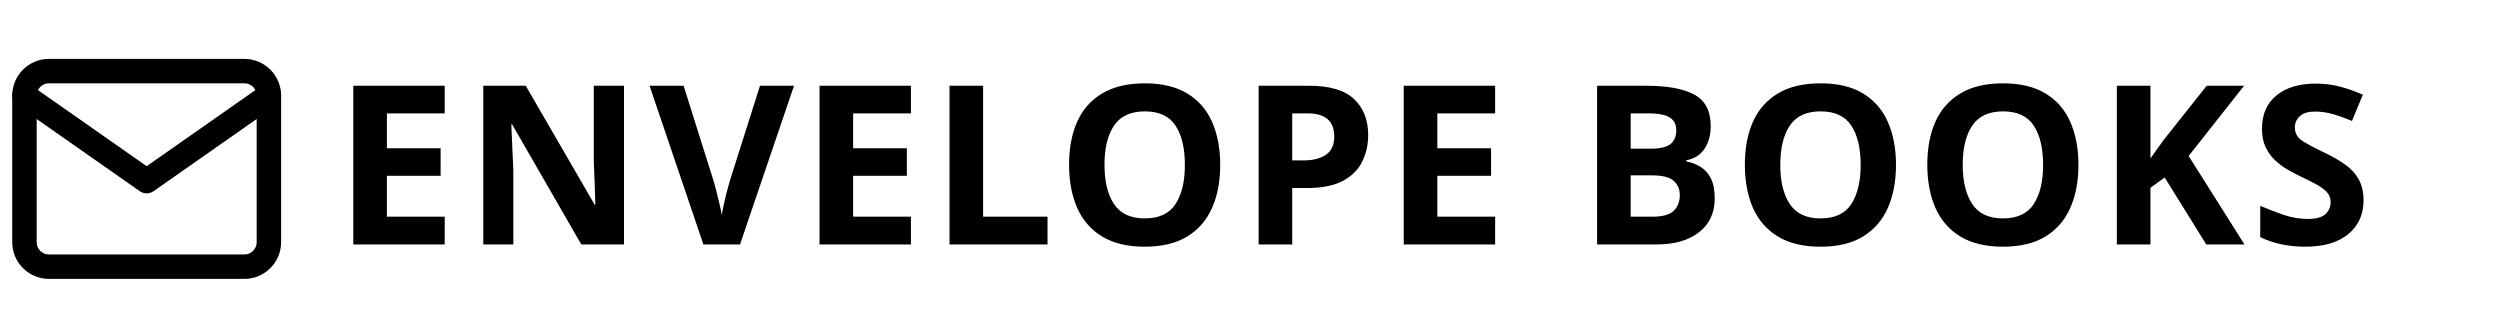
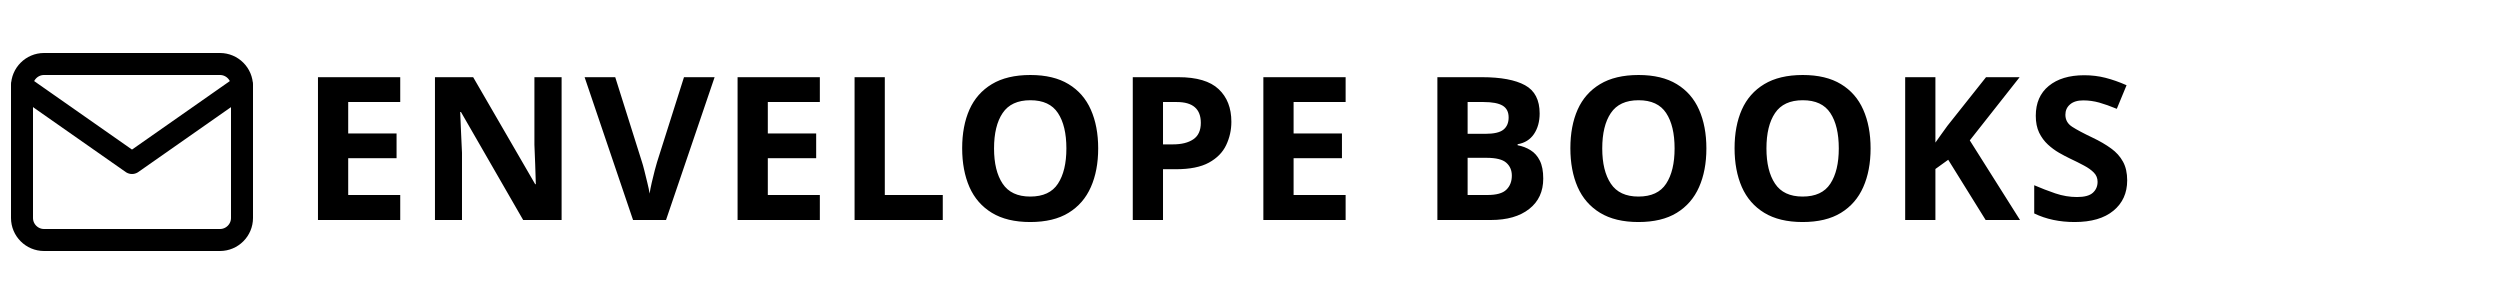
- <svg xmlns="http://www.w3.org/2000/svg" viewBox="0 0 450 60">
+ <svg xmlns="http://www.w3.org/2000/svg" viewBox="0 0 500 60">
  <g transform="translate(0, 4) scale(2.2)">
    <path d="M4 4h16c1.1 0 2 .9 2 2v12c0 1.1-.9 2-2 2H4c-1.1 0-2-.9-2-2V6c0-1.1.9-2 2-2z" fill="none" stroke="#000000" stroke-width="2" stroke-linecap="round" stroke-linejoin="round" />
    <polyline points="22,6 12,13 2,6" fill="none" stroke="#000000" stroke-width="2" stroke-linecap="round" stroke-linejoin="round" />
  </g>
  <text x="60" y="44" font-family="sans-serif" font-size="40" fill="black" font-weight="900" letter-spacing="1">ENVELOPE BOOKS</text>
</svg>
